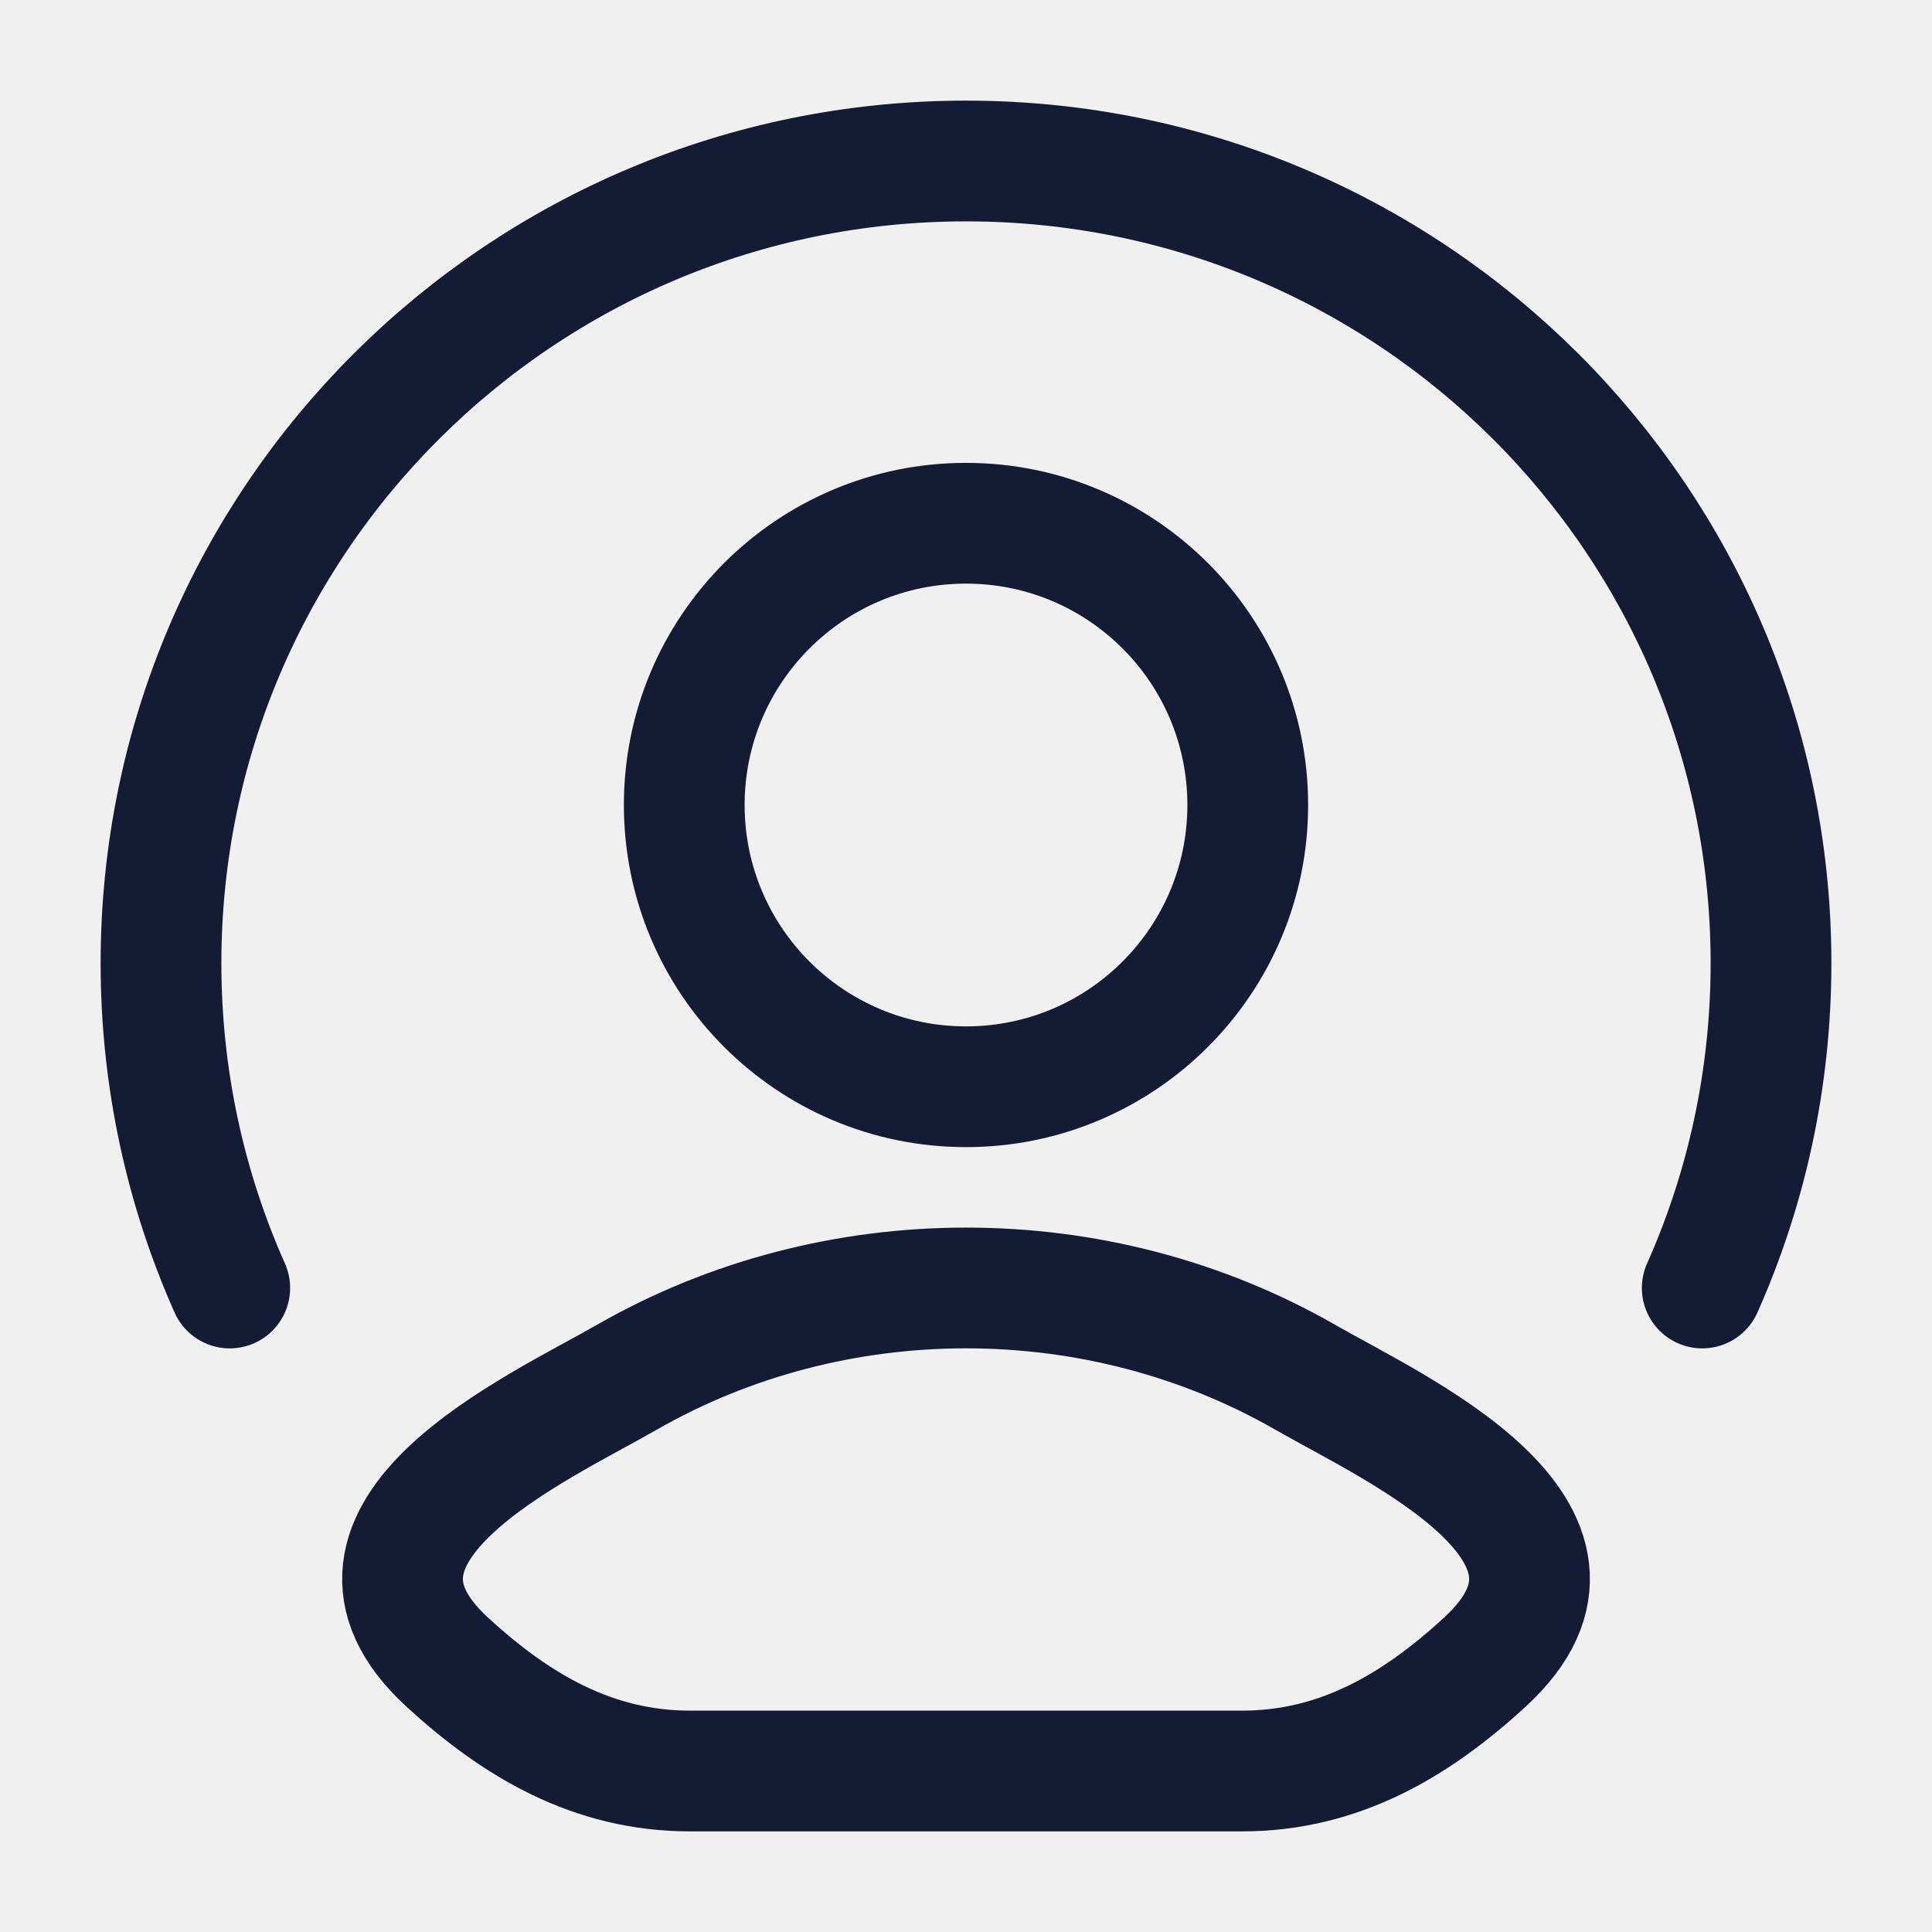
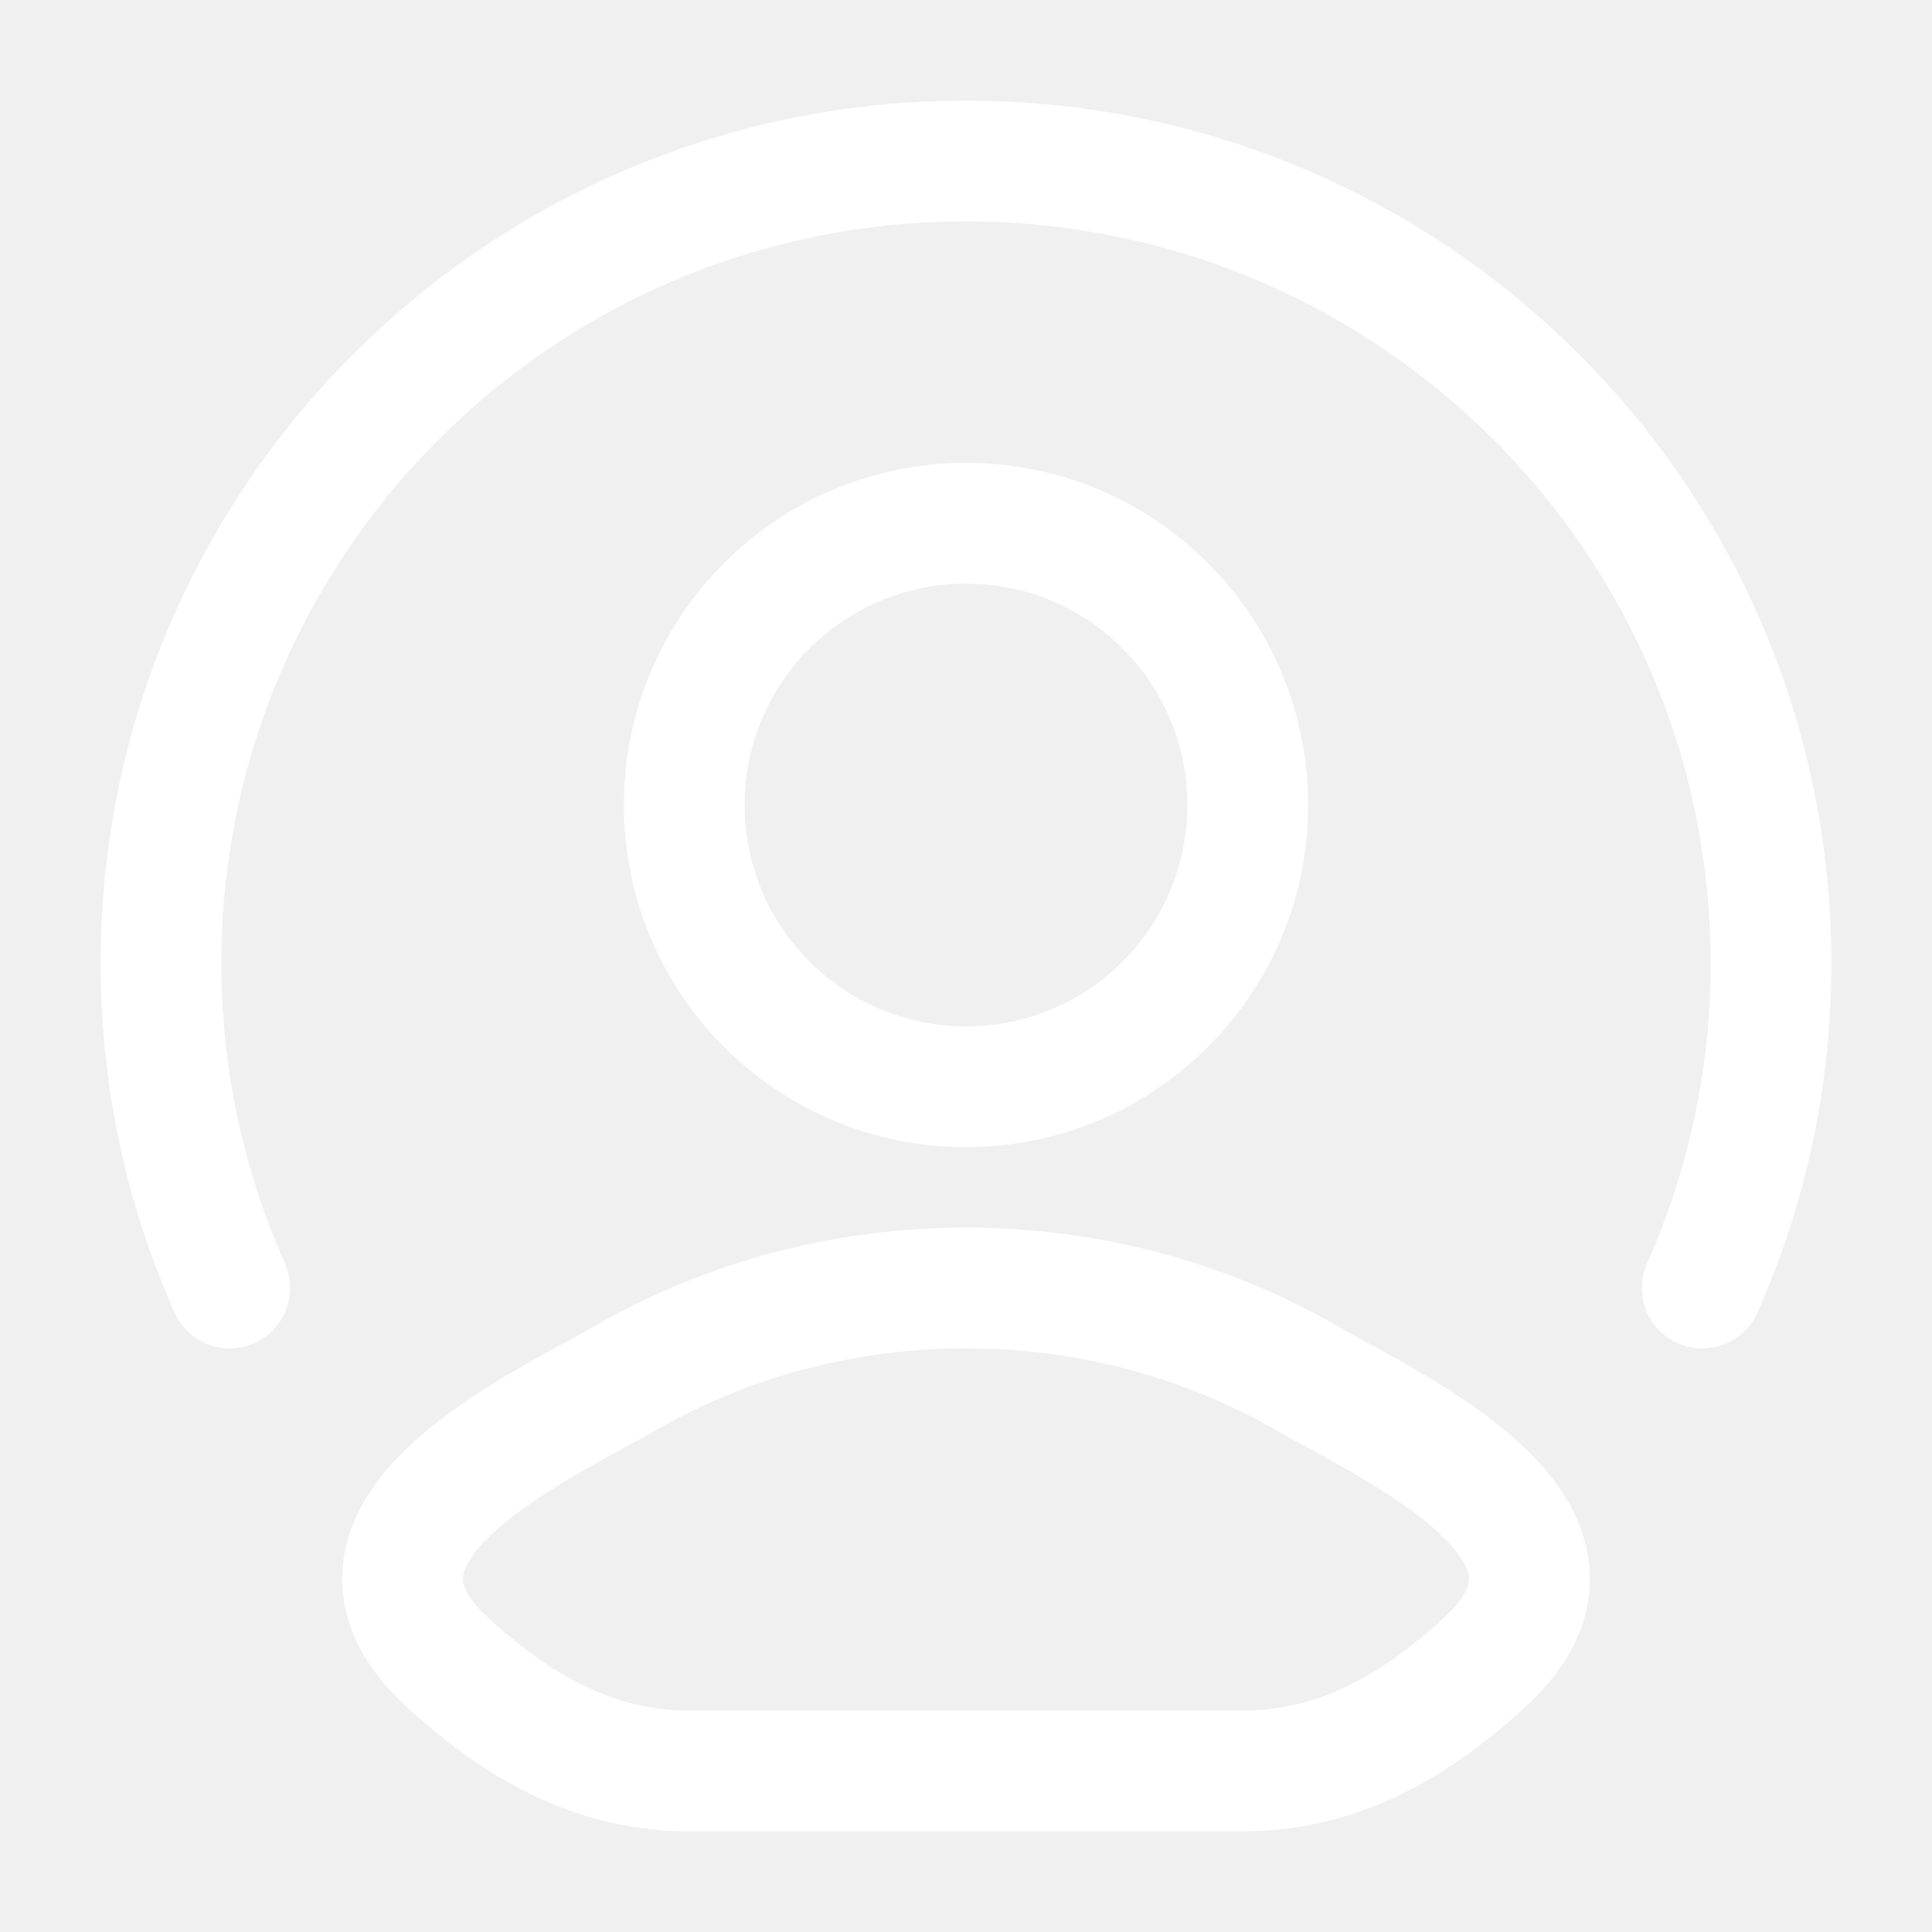
<svg xmlns="http://www.w3.org/2000/svg" fill="none" height="24" viewBox="0 0 24 24" width="24">
-   <g stroke="#141b34" stroke-width="1.5">
+   <g stroke="#FFFFFF" stroke-width="1.5">
    <path d="m7.783 17.111c-1.1.632-3.986 1.922-2.228 3.536.858.789 1.814 1.353 3.016 1.353h6.859c1.202 0 2.158-.564 3.016-1.353 1.757-1.614-1.128-2.904-2.228-3.536-2.58-1.482-5.854-1.482-8.435 0z" stroke-linecap="round" stroke-linejoin="round" />
    <path d="m15.5 10c0 1.933-1.567 3.5-3.5 3.5s-3.5-1.567-3.5-3.5 1.567-3.5 3.5-3.5 3.5 1.567 3.5 3.5z" />
    <path d="m2.854 16c-.549-1.234-.854-2.599-.854-4.035 0-5.503 4.477-9.965 10-9.965 5.523 0 10 4.461 10 9.965 0 1.436-.305 2.802-.854 4.035" stroke-linecap="round" />
  </g>
</svg>
